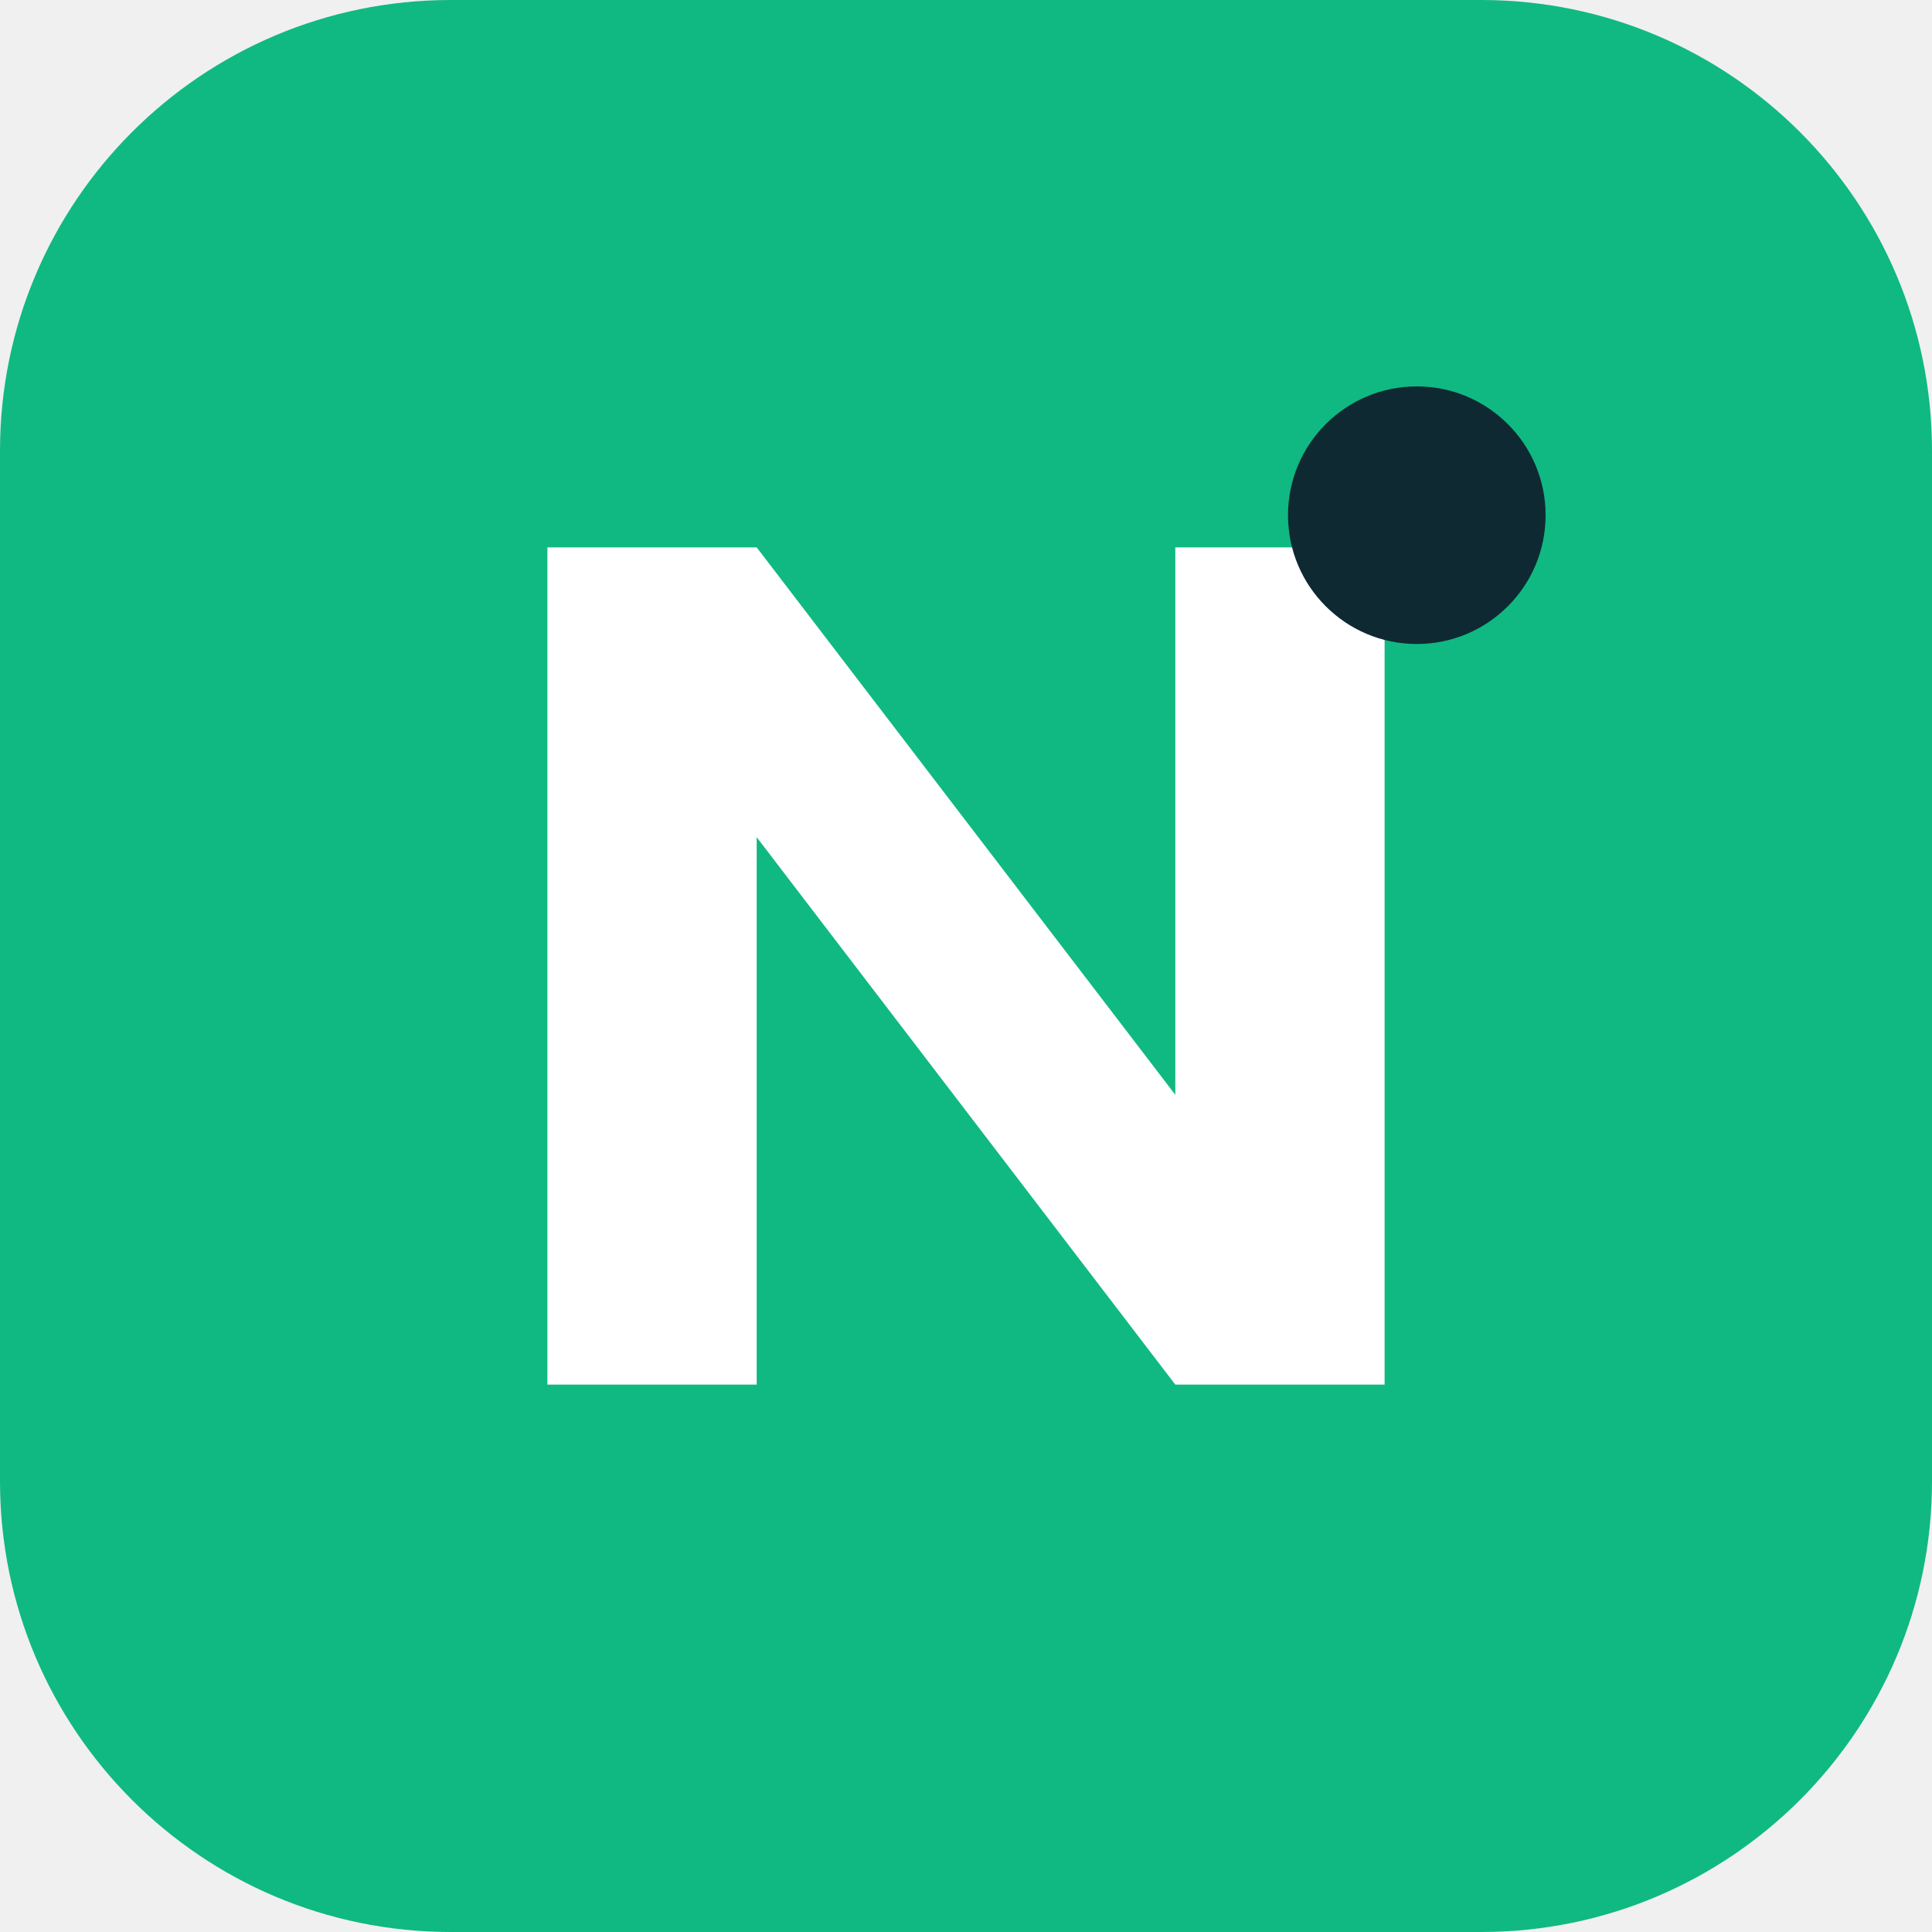
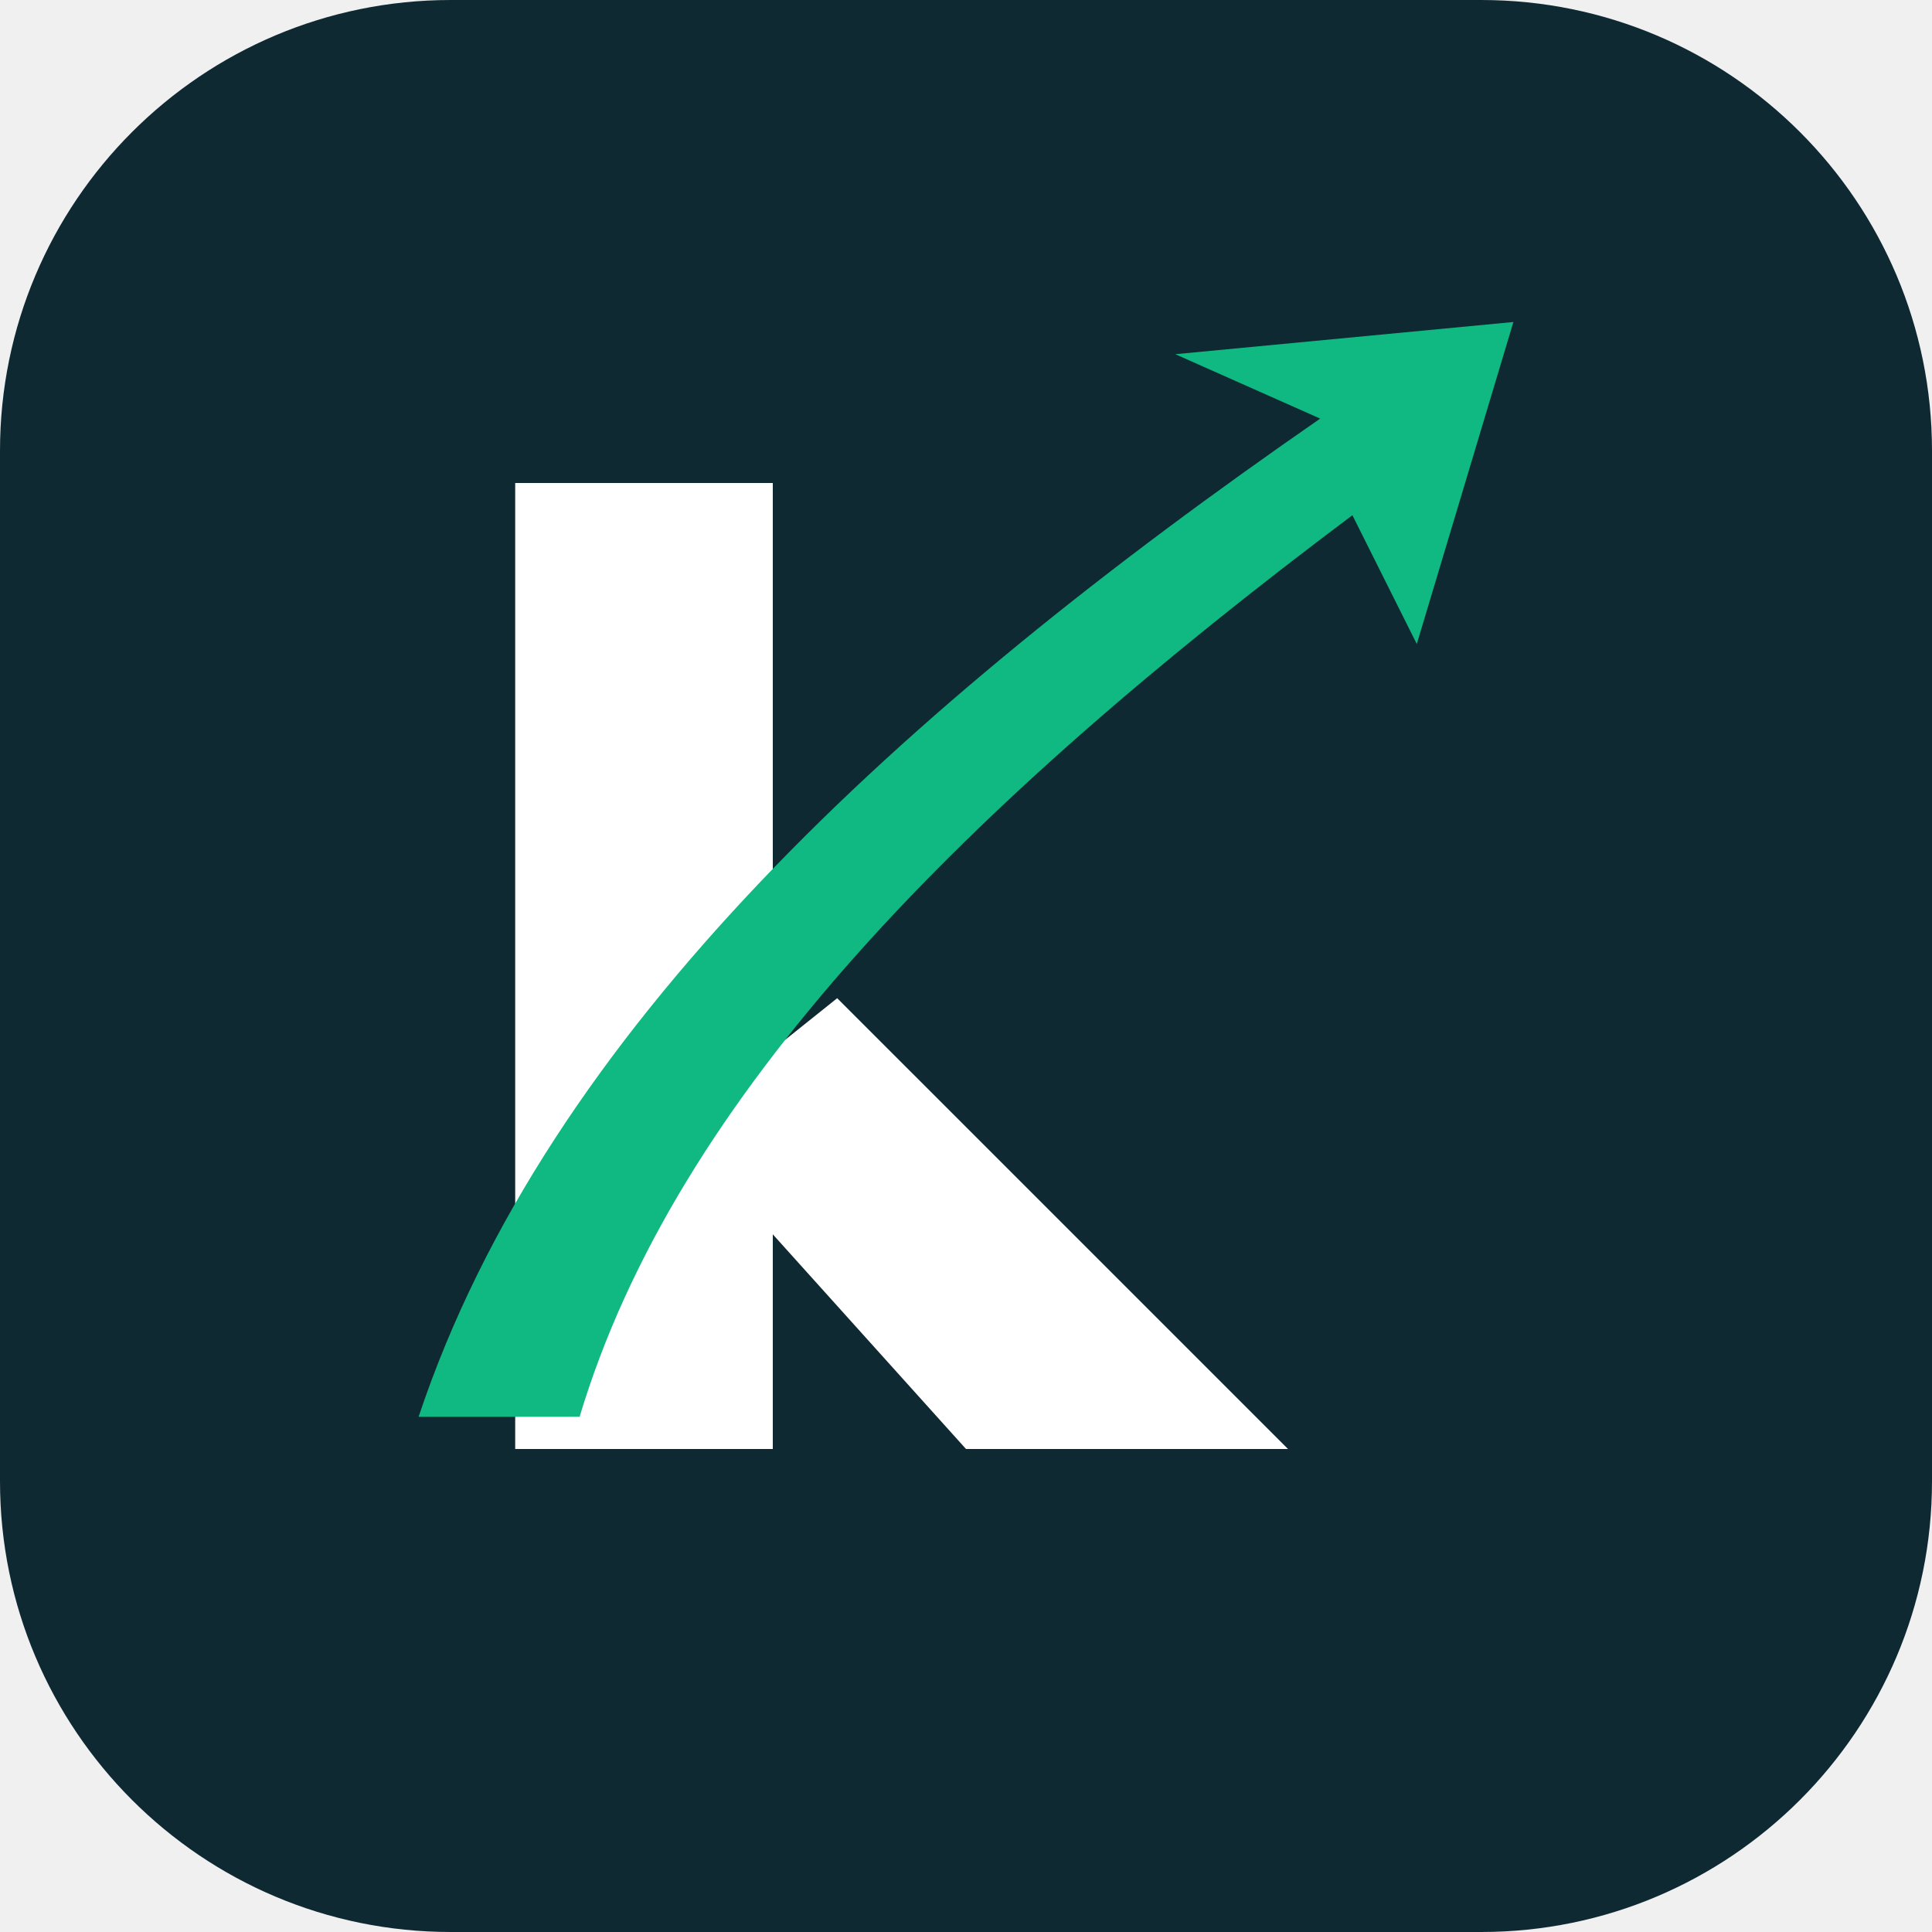
<svg xmlns="http://www.w3.org/2000/svg" viewBox="0 0 120 120" fill="none">
-   <rect width="120" height="120" rx="28" fill="#10B981" />
-   <path d="M34 86V34H47L73 68V34H86V86H73L47 52V86H34Z" fill="#FFFFFF" />
-   <circle cx="88" cy="32" r="8" fill="#0F2933" />
+   <rect width="120" height="120" rx="28" fill="#0F2933" />
+   <path d="M32 30H48V90H32V30Z" fill="#FFFFFF" />
+   <path d="M52 62L80 90H60L42 70L52 62Z" fill="#FFFFFF" />
+   <path d="M26 88C34 64 56 44 82 26L73 22L94 20L88 40L84 32C60 50 42 68 36 88H26Z" fill="#10B981" />
</svg>
